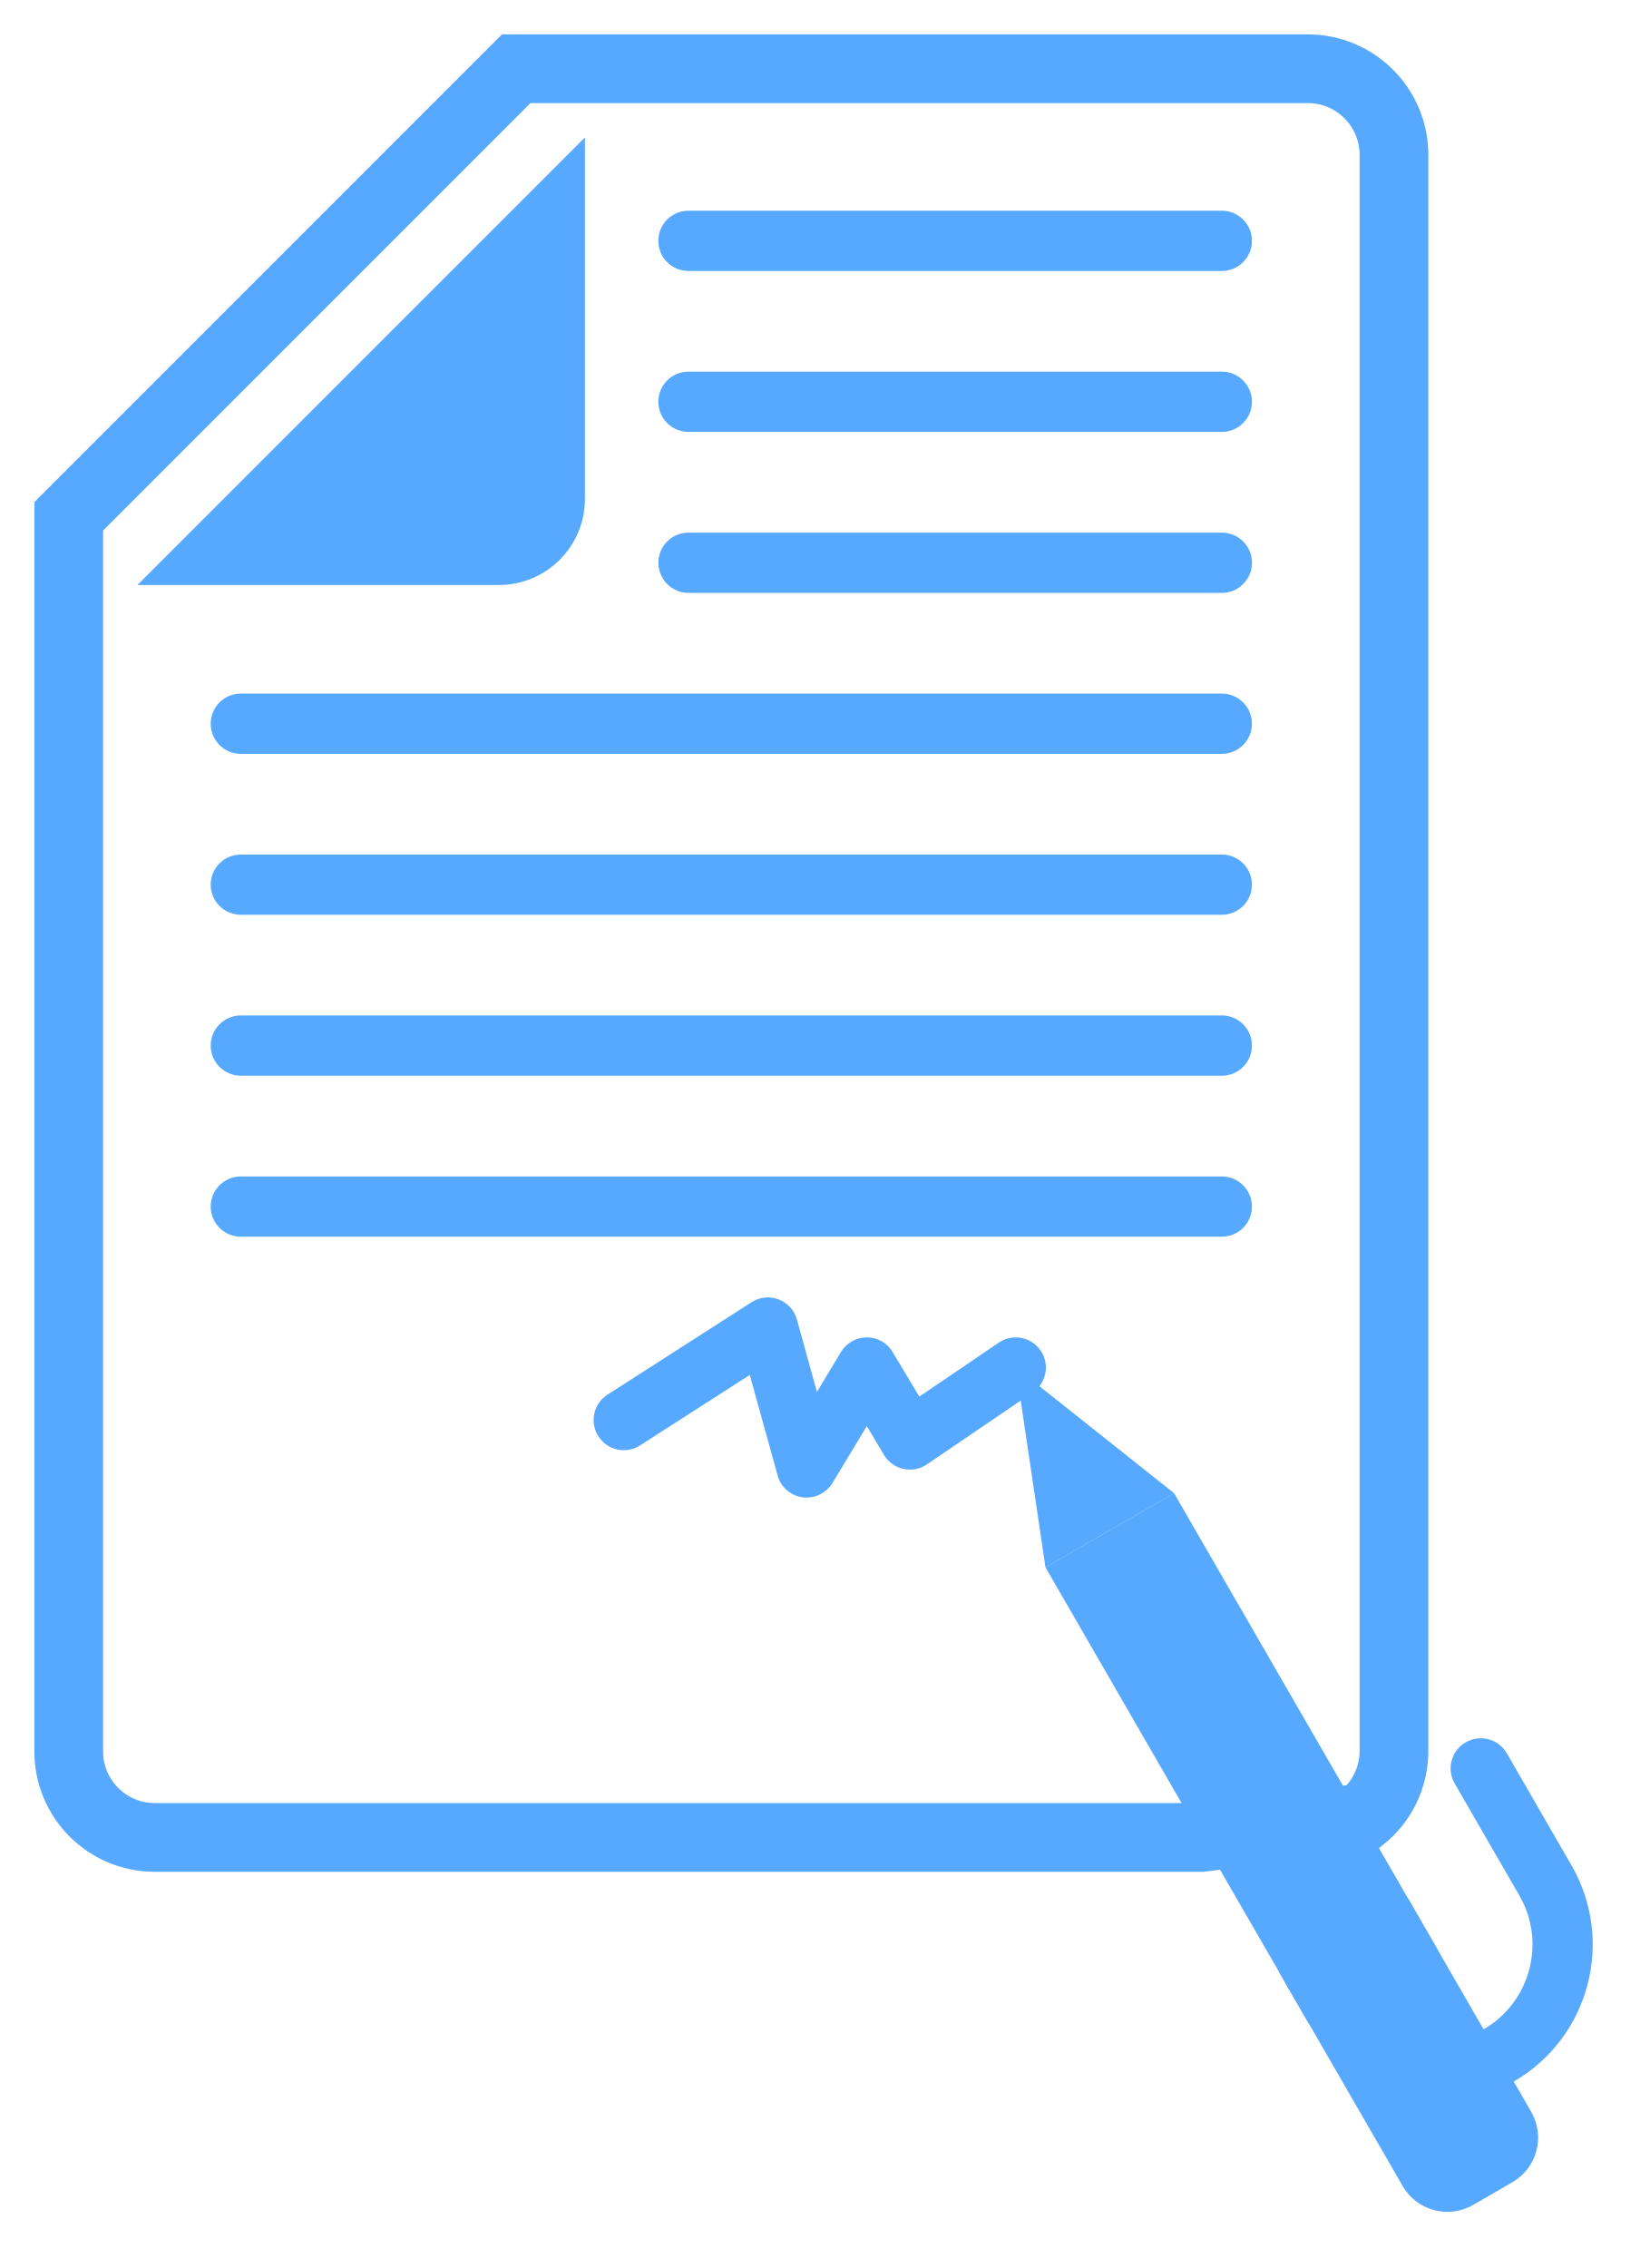
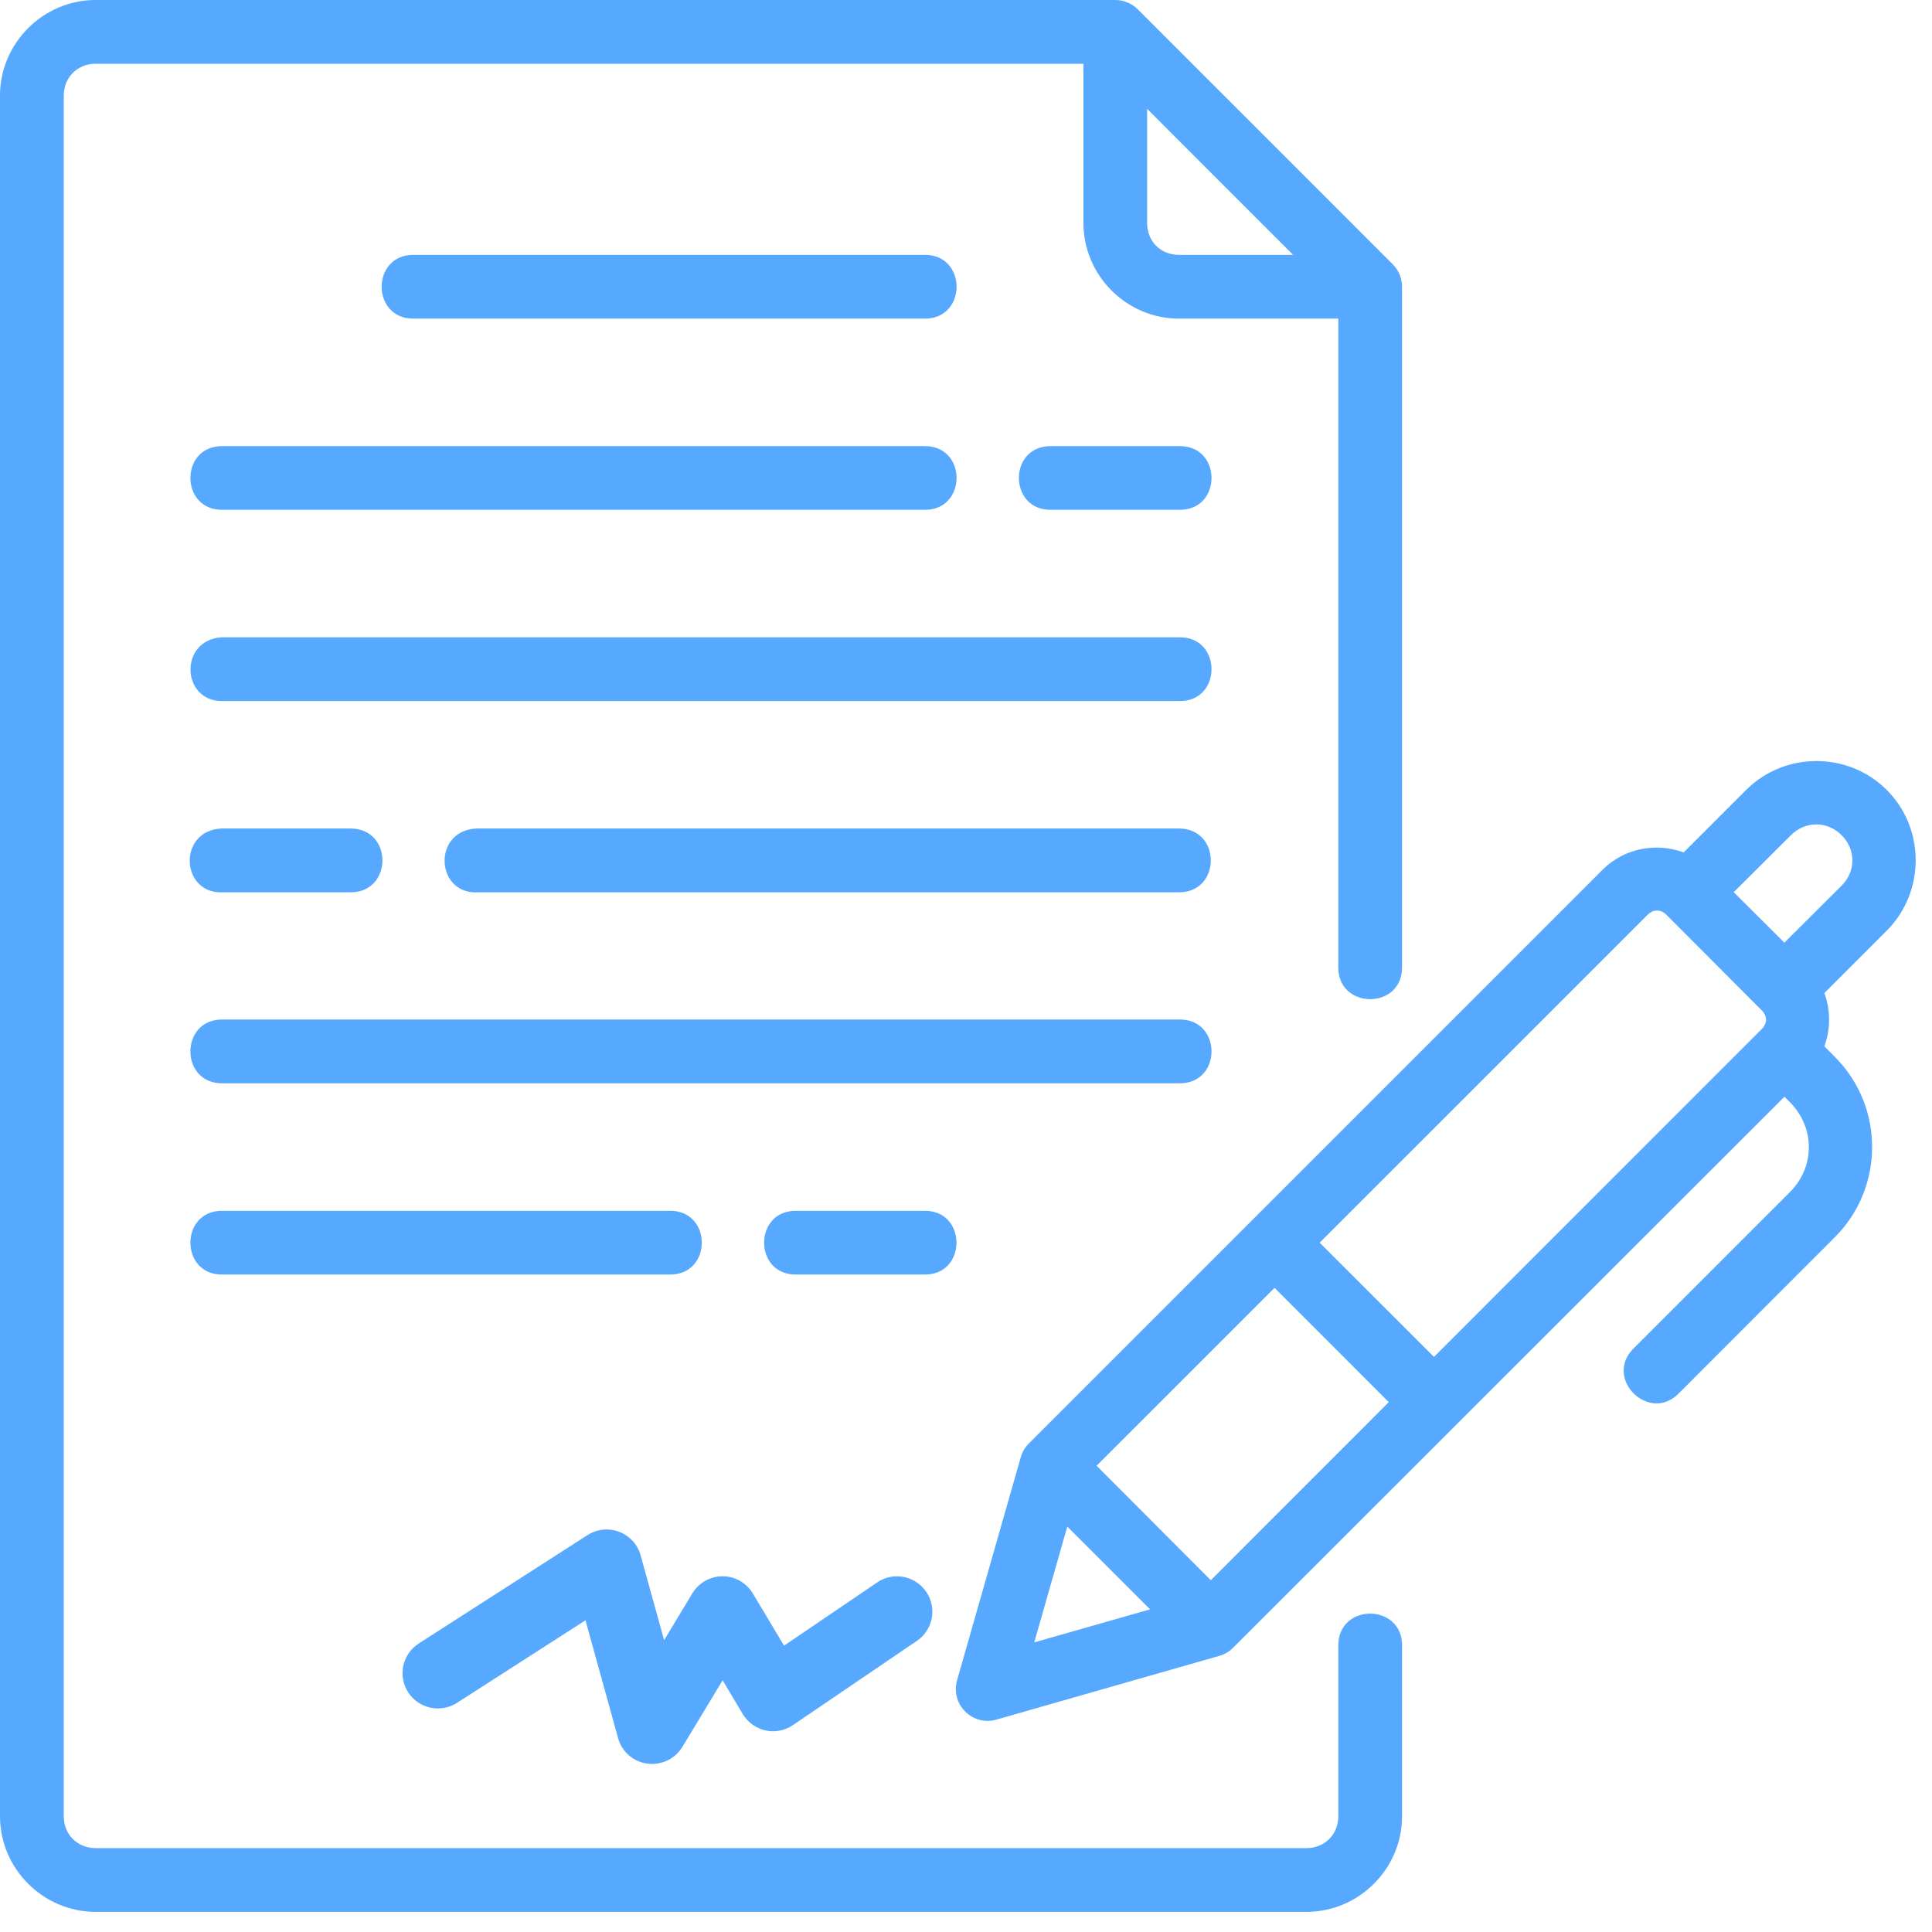
- <svg xmlns="http://www.w3.org/2000/svg" width="24" height="33" viewBox="0 0 24 33">
+ <svg xmlns="http://www.w3.org/2000/svg" width="24" height="24" viewBox="0 0 24 24">
  <g fill="none" fill-rule="evenodd">
-     <g fill-rule="nonzero">
+     <g fill="#56A9FF" fill-rule="nonzero">
      <g>
        <g>
          <g>
-             <g>
-               <path fill="#56A9FF" d="M20.809 29.346c-.199 0-.373-.133-.424-.325-.051-.192.032-.394.204-.493.68-.394.914-1.265.522-1.946l-.944-1.634c-.119-.21-.047-.476.162-.597.209-.12.475-.05.597.158l.944 1.635c.633 1.1.257 2.507-.842 3.143-.067.039-.142.059-.22.059z" transform="translate(-429 -214) translate(0 205) translate(416 1) translate(13 8) translate(1 1)" />
-               <path stroke="#56A9FF" d="M18.815 25.453c.296-.235.468-.592.47-.97V1.253C19.284.56 18.722 0 18.031 0H6.512L0 6.512v17.971c0 .692.56 1.252 1.252 1.252h15.23l2.333-.282z" transform="translate(-429 -214) translate(0 205) translate(416 1) translate(13 8) translate(1 1)" />
-               <g fill="#56A9FF">
-                 <path d="M5.26 6.512H0L6.512 0v5.26c0 .332-.132.65-.367.885s-.553.367-.885.367z" transform="translate(-429 -214) translate(0 205) translate(416 1) translate(13 8) translate(1 1) translate(1 1)" />
-                 <g>
-                   <path d="M8.199.877H.439C.195.877 0 .68 0 .438S.196 0 .438 0H8.2c.242 0 .438.196.438.438S8.441.877 8.2.877zM8.199 3.218H.439C.195 3.218 0 3.022 0 2.78s.196-.438.438-.438H8.2c.242 0 .438.196.438.438s-.196.438-.438.438z" transform="translate(-429 -214) translate(0 205) translate(416 1) translate(13 8) translate(1 1) translate(1 1) translate(7.58 1.066)" />
-                 </g>
-                 <path d="M15.78 6.627H8.019c-.242 0-.438-.197-.438-.439s.196-.438.438-.438h7.76c.243 0 .44.196.44.438s-.197.439-.44.439zM15.78 8.969H1.505c-.242 0-.439-.197-.439-.439s.197-.438.439-.438H15.78c.242 0 .438.196.438.438s-.196.439-.438.439zM15.78 11.31H1.505c-.242 0-.439-.196-.439-.438s.197-.438.439-.438H15.78c.242 0 .438.196.438.438s-.196.438-.438.438zM15.78 13.652H1.505c-.242 0-.439-.196-.439-.438s.197-.439.439-.439H15.78c.242 0 .438.197.438.439s-.196.438-.438.438zM15.78 15.994H1.505c-.242 0-.439-.196-.439-.438s.197-.438.439-.438H15.78c.242 0 .438.196.438.438s-.196.438-.438.438z" transform="translate(-429 -214) translate(0 205) translate(416 1) translate(13 8) translate(1 1) translate(1 1)" />
-               </g>
-               <path fill="#56A9FF" d="M16.856 20.519h2.16v10.394c0 .415-.336.751-.751.751h-.658c-.415 0-.751-.336-.751-.75V20.518z" transform="translate(-429 -214) translate(0 205) translate(416 1) translate(13 8) translate(1 1) rotate(-30.001 17.936 26.092)" />
-               <path fill="#56A9FF" d="M13.782 18.897L14.214 21.806 16.085 20.726z" transform="translate(-429 -214) translate(0 205) translate(416 1) translate(13 8) translate(1 1)" />
-               <path fill="#56A9FF" d="M17.688 27.097L19.849 27.097 19.849 27.974 17.688 27.974z" transform="translate(-429 -214) translate(0 205) translate(416 1) translate(13 8) translate(1 1) rotate(-30.001 18.768 27.536)" />
-               <path fill="#56A9FF" d="M10.738 20.79c-.02 0-.04-.001-.06-.004-.173-.024-.316-.148-.362-.317l-.405-1.463-1.597 1.025c-.204.131-.475.072-.606-.132-.131-.203-.072-.475.132-.606l2.097-1.346c.117-.075.263-.09.394-.04.13.05.228.158.265.292l.292 1.054.35-.582c.08-.131.223-.212.377-.212s.296.081.375.214l.388.648 1.157-.786c.13-.088.296-.1.437-.032.141.069.235.207.247.363.011.157-.062.307-.192.395l-1.54 1.047c-.1.068-.224.091-.341.065-.118-.026-.22-.1-.282-.203l-.25-.42-.501.83c-.08.13-.222.21-.375.21z" transform="translate(-429 -214) translate(0 205) translate(416 1) translate(13 8) translate(1 1)" />
-             </g>
+             <path d="M1.188 0C.536 0 0 .536 0 1.188v21.375c0 .65.536 1.187 1.188 1.187h15.041c.651 0 1.188-.536 1.188-1.187v-2.116c.007-.536-.8-.536-.792 0v2.116c0 .226-.17.395-.396.395H1.188c-.227 0-.396-.17-.396-.395V1.188c0-.227.17-.396.396-.396h12.271v1.98c0 .65.535 1.186 1.186 1.186h1.98v8.052c-.008.536.8.536.792 0V3.563c0-.106-.042-.206-.116-.28L14.134.116C14.06.042 13.959 0 13.854 0H1.188zM14.25 1.352l1.813 1.814h-1.419c-.226 0-.394-.168-.394-.394v-1.42zM5.146 3.166c-.54-.012-.54.804 0 .792h6.332c.54.012.54-.804 0-.792H5.146zM2.77 5.542c-.54-.012-.54.803 0 .791h8.708c.54.012.54-.803 0-.791H2.77zm10.292 0c-.54-.012-.54.803 0 .791h1.583c.54.012.54-.803 0-.791h-1.583zM2.77 8.709h11.875c.54.012.54-.804 0-.792H2.751c-.534.037-.498.805.02.792zm19.794.745c-.317 0-.634.12-.874.36l-.775.775c-.34-.125-.737-.055-1.007.215l-7.124 7.124c-.048.047-.084.107-.103.172l-.791 2.77c-.088.3.19.579.49.491l2.77-.792c.065-.019.123-.054.17-.102l6.847-6.843.067.067c.315.315.315.804 0 1.119l-1.932 1.932c-.397.374.19.956.561.558l1.931-1.932c.616-.616.616-1.623 0-2.238l-.131-.132c.078-.213.078-.449 0-.662l.775-.775c.479-.48.479-1.269 0-1.748-.24-.24-.557-.359-.874-.359zm-.001.787c.112 0 .224.044.313.133.18.18.18.45 0 .629l-.71.707-.629-.627.712-.709c.089-.089.201-.133.314-.133zm-19.793.844h1.584c.529 0 .529-.793 0-.793H2.751c-.547.026-.51.818.02.793zm11.875 0c.528 0 .528-.793 0-.793H5.917c-.549.028-.508.82.02.793h8.708zm5.94.226c.04 0 .08.017.114.051l1.187 1.19c.07.069.07.16 0 .23l-4.073 4.074-1.42-1.419 4.076-4.075c.035-.034.075-.051.115-.051zM2.77 12.665c-.54-.012-.54.804 0 .792h11.875c.54.012.54-.804 0-.792H2.77zm0 2.376c-.54-.012-.54.804 0 .792h5.543c.54.012.54-.804 0-.792H2.77zm7.127 0c-.54-.012-.54.804 0 .792h1.58c.54.012.54-.804 0-.792h-1.58zm5.936.957l1.419 1.42-2.211 2.212-1.419-1.422 2.211-2.21zm-2.574 2.966l1.028 1.028-1.439.41.41-1.438zM8.1 21.913c-.02 0-.04-.002-.06-.005-.173-.023-.316-.148-.362-.317l-.405-1.463-1.597 1.026c-.204.13-.475.071-.606-.132-.131-.204-.072-.475.132-.606l2.097-1.347c.117-.075.263-.09.393-.04.13.05.23.158.266.292l.292 1.054.35-.581c.08-.132.223-.213.377-.213s.296.082.375.214l.388.648 1.157-.786c.13-.088.296-.1.437-.031.141.068.235.206.247.363.011.156-.062.307-.192.395L9.85 21.43c-.1.068-.224.092-.341.066-.118-.026-.22-.1-.282-.203l-.25-.42-.501.829c-.08.13-.222.21-.375.21z" transform="translate(-478 -222) translate(0 218) translate(478) translate(0 4)" />
          </g>
        </g>
      </g>
    </g>
  </g>
</svg>
